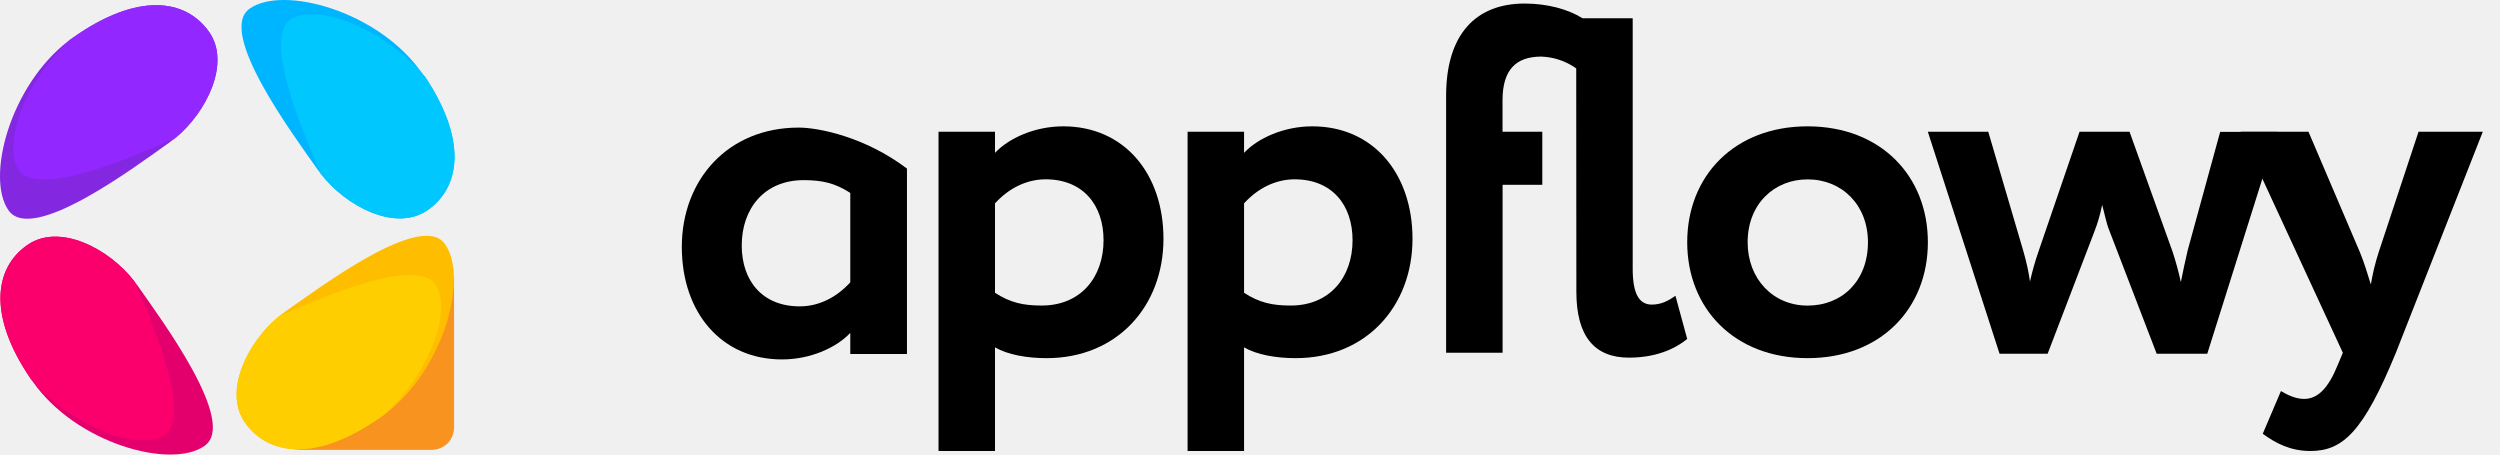
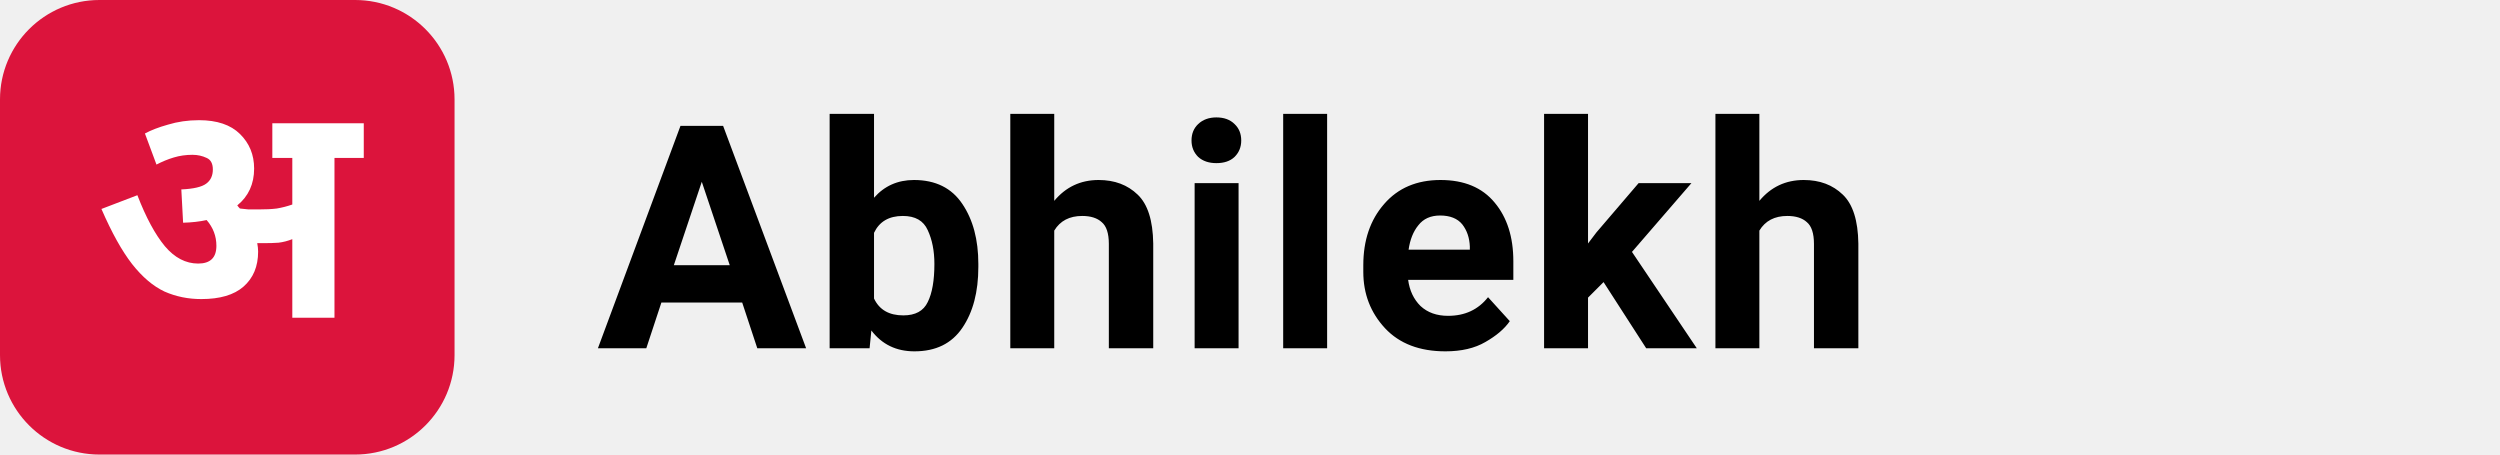
<svg xmlns="http://www.w3.org/2000/svg" width="88" height="16" viewBox="0 0 88 16" fill="none">
-   <path d="M15.983 9.673C15.524 12.17 13.513 14.348 11.203 15.57C10.921 15.729 10.585 15.818 10.268 15.836H15.171C15.648 15.836 15.983 15.482 15.983 15.039V9.673Z" fill="#F7931E" />
-   <path d="M6.175 4.855C6.104 4.909 6.034 4.962 5.963 5.015C4.764 5.865 1.13 8.592 0.301 7.405C-0.51 6.254 0.354 2.996 2.436 1.42C2.471 1.385 2.524 1.367 2.559 1.331C4.834 -0.28 6.527 -0.05 7.356 1.119C8.132 2.217 7.268 3.952 6.175 4.855Z" fill="#8427E0" />
-   <path d="M15.064 7.389C13.936 8.186 12.172 7.265 11.29 6.114C11.255 6.061 11.22 6.026 11.184 5.973C10.338 4.768 7.621 1.12 8.786 0.306C9.95 -0.527 13.318 0.377 14.853 2.572C14.888 2.626 14.923 2.661 14.959 2.714C16.44 4.928 16.211 6.575 15.064 7.389Z" fill="#00B5FF" />
-   <path d="M13.547 14.578C13.511 14.614 13.476 14.632 13.423 14.667C11.148 16.278 9.455 16.048 8.626 14.879C7.85 13.781 8.714 12.046 9.807 11.143C9.878 11.09 9.949 11.037 10.019 10.983C11.219 10.151 14.852 7.406 15.663 8.593C16.492 9.744 15.646 13.002 13.547 14.578Z" fill="#FFBD00" />
-   <path d="M7.199 15.694C6.035 16.527 2.684 15.624 1.15 13.428C1.114 13.392 1.079 13.339 1.061 13.304C-0.438 11.09 -0.191 9.426 0.956 8.629C2.084 7.832 3.848 8.753 4.73 9.904C4.765 9.957 4.8 9.992 4.836 10.045C5.665 11.232 8.381 14.88 7.199 15.694Z" fill="#E3006D" />
-   <path d="M6.177 4.855C4.555 5.582 1.098 7.069 0.586 5.865C0.145 4.855 0.957 2.801 2.438 1.42C2.473 1.385 2.526 1.367 2.562 1.331C4.837 -0.28 6.53 -0.05 7.359 1.119C8.135 2.217 7.271 3.952 6.177 4.855Z" fill="#9327FF" />
-   <path d="M15.065 7.388C13.936 8.185 12.172 7.264 11.29 6.113C10.567 4.431 9.174 1.12 10.338 0.624C11.396 0.163 13.583 1.084 14.976 2.713C16.44 4.927 16.211 6.574 15.065 7.388Z" fill="#00C8FF" />
-   <path d="M13.547 14.578C13.511 14.613 13.476 14.631 13.423 14.666C11.148 16.277 9.455 16.047 8.626 14.879C7.85 13.781 8.714 12.045 9.807 11.142C11.43 10.416 14.887 8.928 15.399 10.133C15.857 11.142 15.046 13.196 13.547 14.578Z" fill="#FFCE00" />
-   <path d="M5.682 15.376C4.624 15.836 2.437 14.933 1.061 13.304C-0.438 11.09 -0.191 9.426 0.956 8.629C2.084 7.832 3.848 8.753 4.73 9.904C5.453 11.568 6.846 14.88 5.682 15.376Z" fill="#FB006D" />
-   <path d="M33.036 4.638H35.024V5.38C35.513 4.862 36.425 4.447 37.427 4.447C39.571 4.447 40.954 6.108 40.954 8.406C40.954 10.774 39.328 12.607 36.839 12.607C36.148 12.607 35.471 12.486 35.024 12.227V15.875H33.036V4.638ZM35.024 7.159V10.306C35.56 10.652 36.01 10.755 36.666 10.755C38.05 10.755 38.845 9.752 38.845 8.456C38.845 7.211 38.119 6.312 36.805 6.312C36.131 6.314 35.509 6.626 35.024 7.159Z" fill="currentColor" />
-   <path d="M28.115 4.491C25.625 4.491 24 6.324 24 8.692C24 10.992 25.383 12.652 27.527 12.652C28.529 12.652 29.445 12.236 29.93 11.717V12.461H31.925V5.934C30.448 4.816 28.811 4.491 28.115 4.491ZM29.93 9.938C29.442 10.472 28.823 10.784 28.149 10.784C26.836 10.784 26.109 9.885 26.109 8.641C26.109 7.344 26.904 6.341 28.287 6.341C28.944 6.341 29.394 6.445 29.93 6.791V9.938Z" fill="currentColor" />
-   <path d="M41.803 4.638H43.791V5.38C44.279 4.862 45.191 4.447 46.193 4.447C48.337 4.447 49.72 6.108 49.72 8.406C49.72 10.774 48.095 12.607 45.606 12.607C44.914 12.607 44.238 12.486 43.791 12.227V15.875H41.803V4.638ZM43.791 7.159V10.306C44.326 10.652 44.775 10.755 45.433 10.755C46.815 10.755 47.61 9.752 47.61 8.456C47.61 7.211 46.885 6.312 45.571 6.312C44.897 6.314 44.274 6.626 43.791 7.159Z" fill="currentColor" />
-   <path d="M55.483 2.408C55.124 2.152 54.697 2.008 54.256 1.992C53.358 1.992 52.889 2.459 52.889 3.531V4.638H54.289V6.505H52.891V12.417H50.903V3.376C50.903 1.215 51.94 0.125 53.668 0.125C54.463 0.125 55.19 0.321 55.708 0.644H57.471V9.461C57.471 10.34 57.696 10.722 58.145 10.722C58.475 10.722 58.732 10.585 58.976 10.412L59.39 11.933C58.941 12.296 58.267 12.589 57.339 12.589C56.146 12.589 55.488 11.863 55.488 10.273L55.483 2.408Z" fill="currentColor" />
-   <path d="M63.626 4.447C66.201 4.447 67.861 6.193 67.861 8.527C67.861 10.861 66.2 12.607 63.626 12.607C61.052 12.607 59.39 10.861 59.39 8.527C59.39 6.193 61.05 4.447 63.626 4.447ZM63.626 10.757C64.853 10.757 65.752 9.878 65.752 8.527C65.752 7.213 64.837 6.314 63.626 6.314C62.454 6.314 61.517 7.179 61.517 8.527C61.517 9.823 62.416 10.757 63.626 10.757Z" fill="currentColor" />
-   <path d="M77.696 12.451H75.915L74.254 8.129C74.133 7.836 74.082 7.507 73.995 7.213C73.931 7.537 73.839 7.856 73.718 8.163L72.077 12.451H70.384L67.859 4.636H69.986L71.231 8.871C71.329 9.211 71.404 9.558 71.456 9.908C71.534 9.557 71.632 9.211 71.749 8.871L73.2 4.636H74.959L76.473 8.855C76.589 9.208 76.687 9.567 76.766 9.93C76.835 9.567 76.922 9.186 77.008 8.806L78.15 4.641H80.155L77.696 12.451Z" fill="currentColor" />
-   <path d="M84.335 12.417C83.193 15.2 82.468 15.875 81.326 15.875C80.617 15.875 80.099 15.597 79.649 15.269L80.289 13.765C80.496 13.887 80.79 14.042 81.102 14.042C81.603 14.042 81.965 13.644 82.295 12.832L82.468 12.417L78.871 4.638H81.259L83.074 8.891C83.23 9.271 83.333 9.633 83.454 10.014C83.518 9.627 83.61 9.246 83.731 8.873L85.132 4.638H87.394L84.335 12.417Z" fill="currentColor" />
+   <rect width="16" height="16" rx="3.5" fill="#DC143C" />
+   <text x="8" y="8.5" font-family="'Kohinoor Devanagari','Devanagari MT','Noto Sans Devanagari',sans-serif" font-size="11" font-weight="700" fill="#FFFFFF" text-anchor="middle" dominant-baseline="central">अ</text>
+   <text x="21" y="8.5" font-family="-apple-system,'Segoe UI',Roboto,Helvetica,Arial,sans-serif" font-size="11" font-weight="700" letter-spacing="0.2" fill="currentColor" dominant-baseline="central">Abhilekh</text>
</svg>
